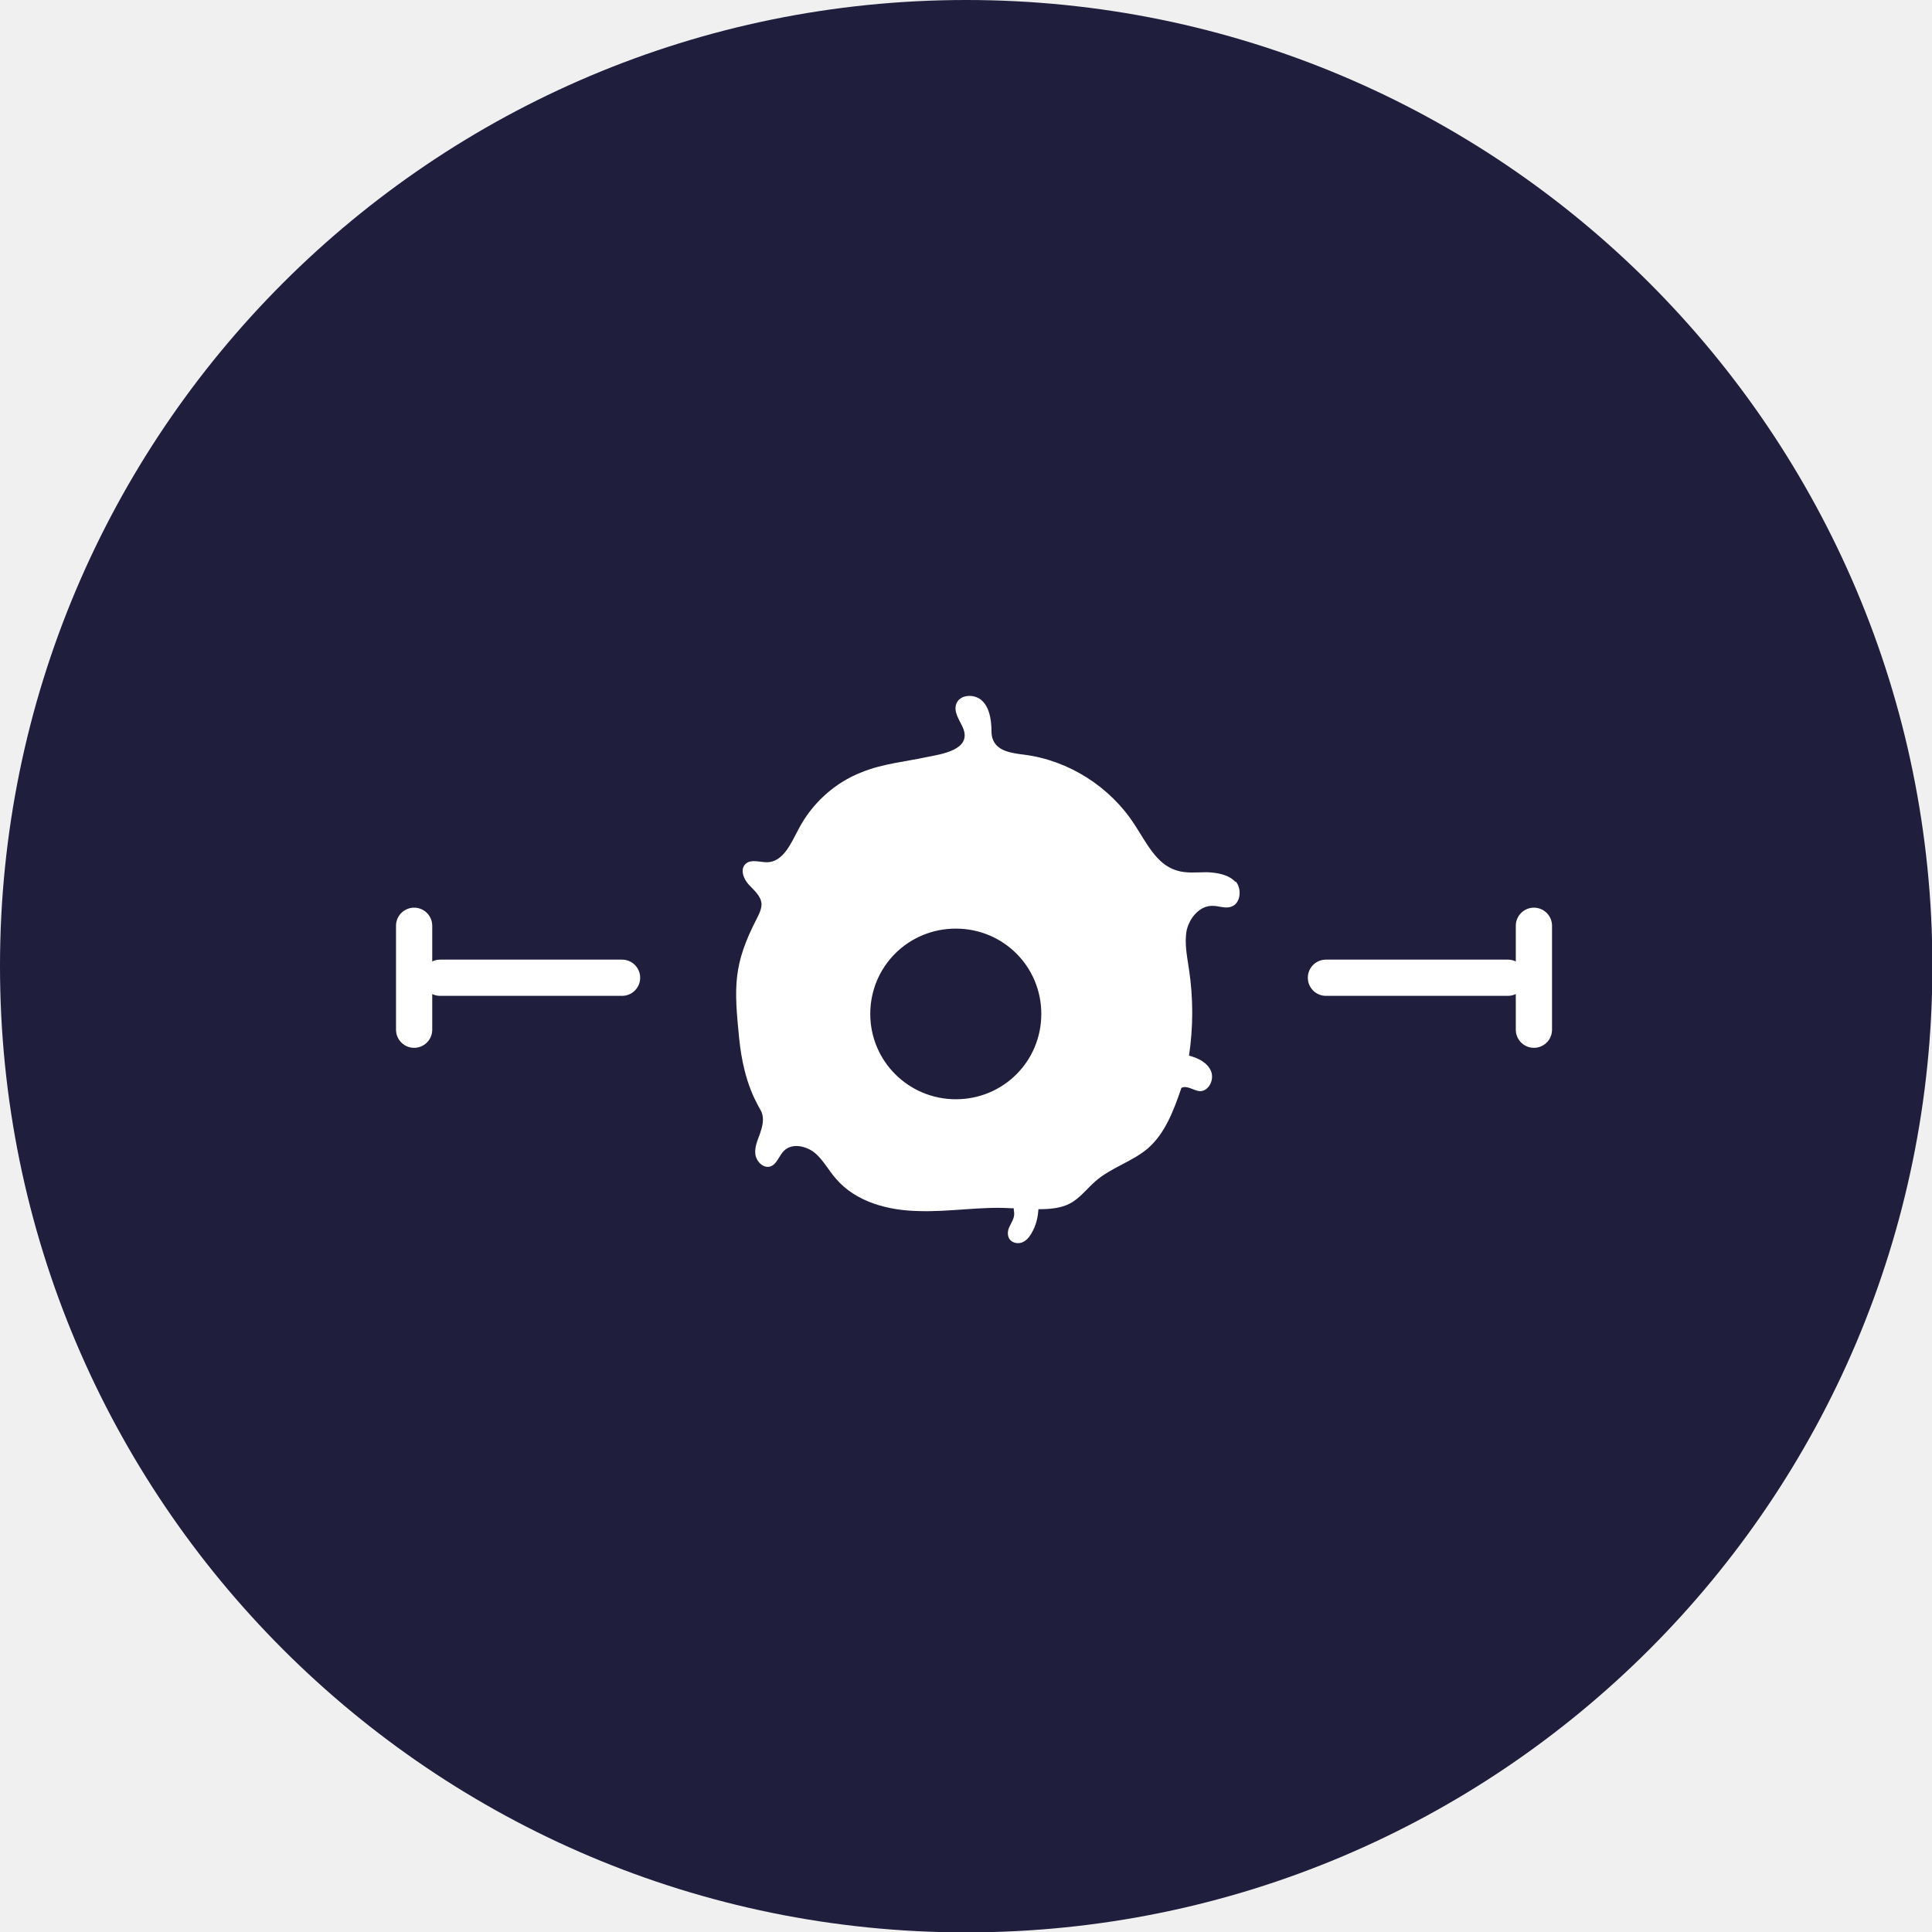
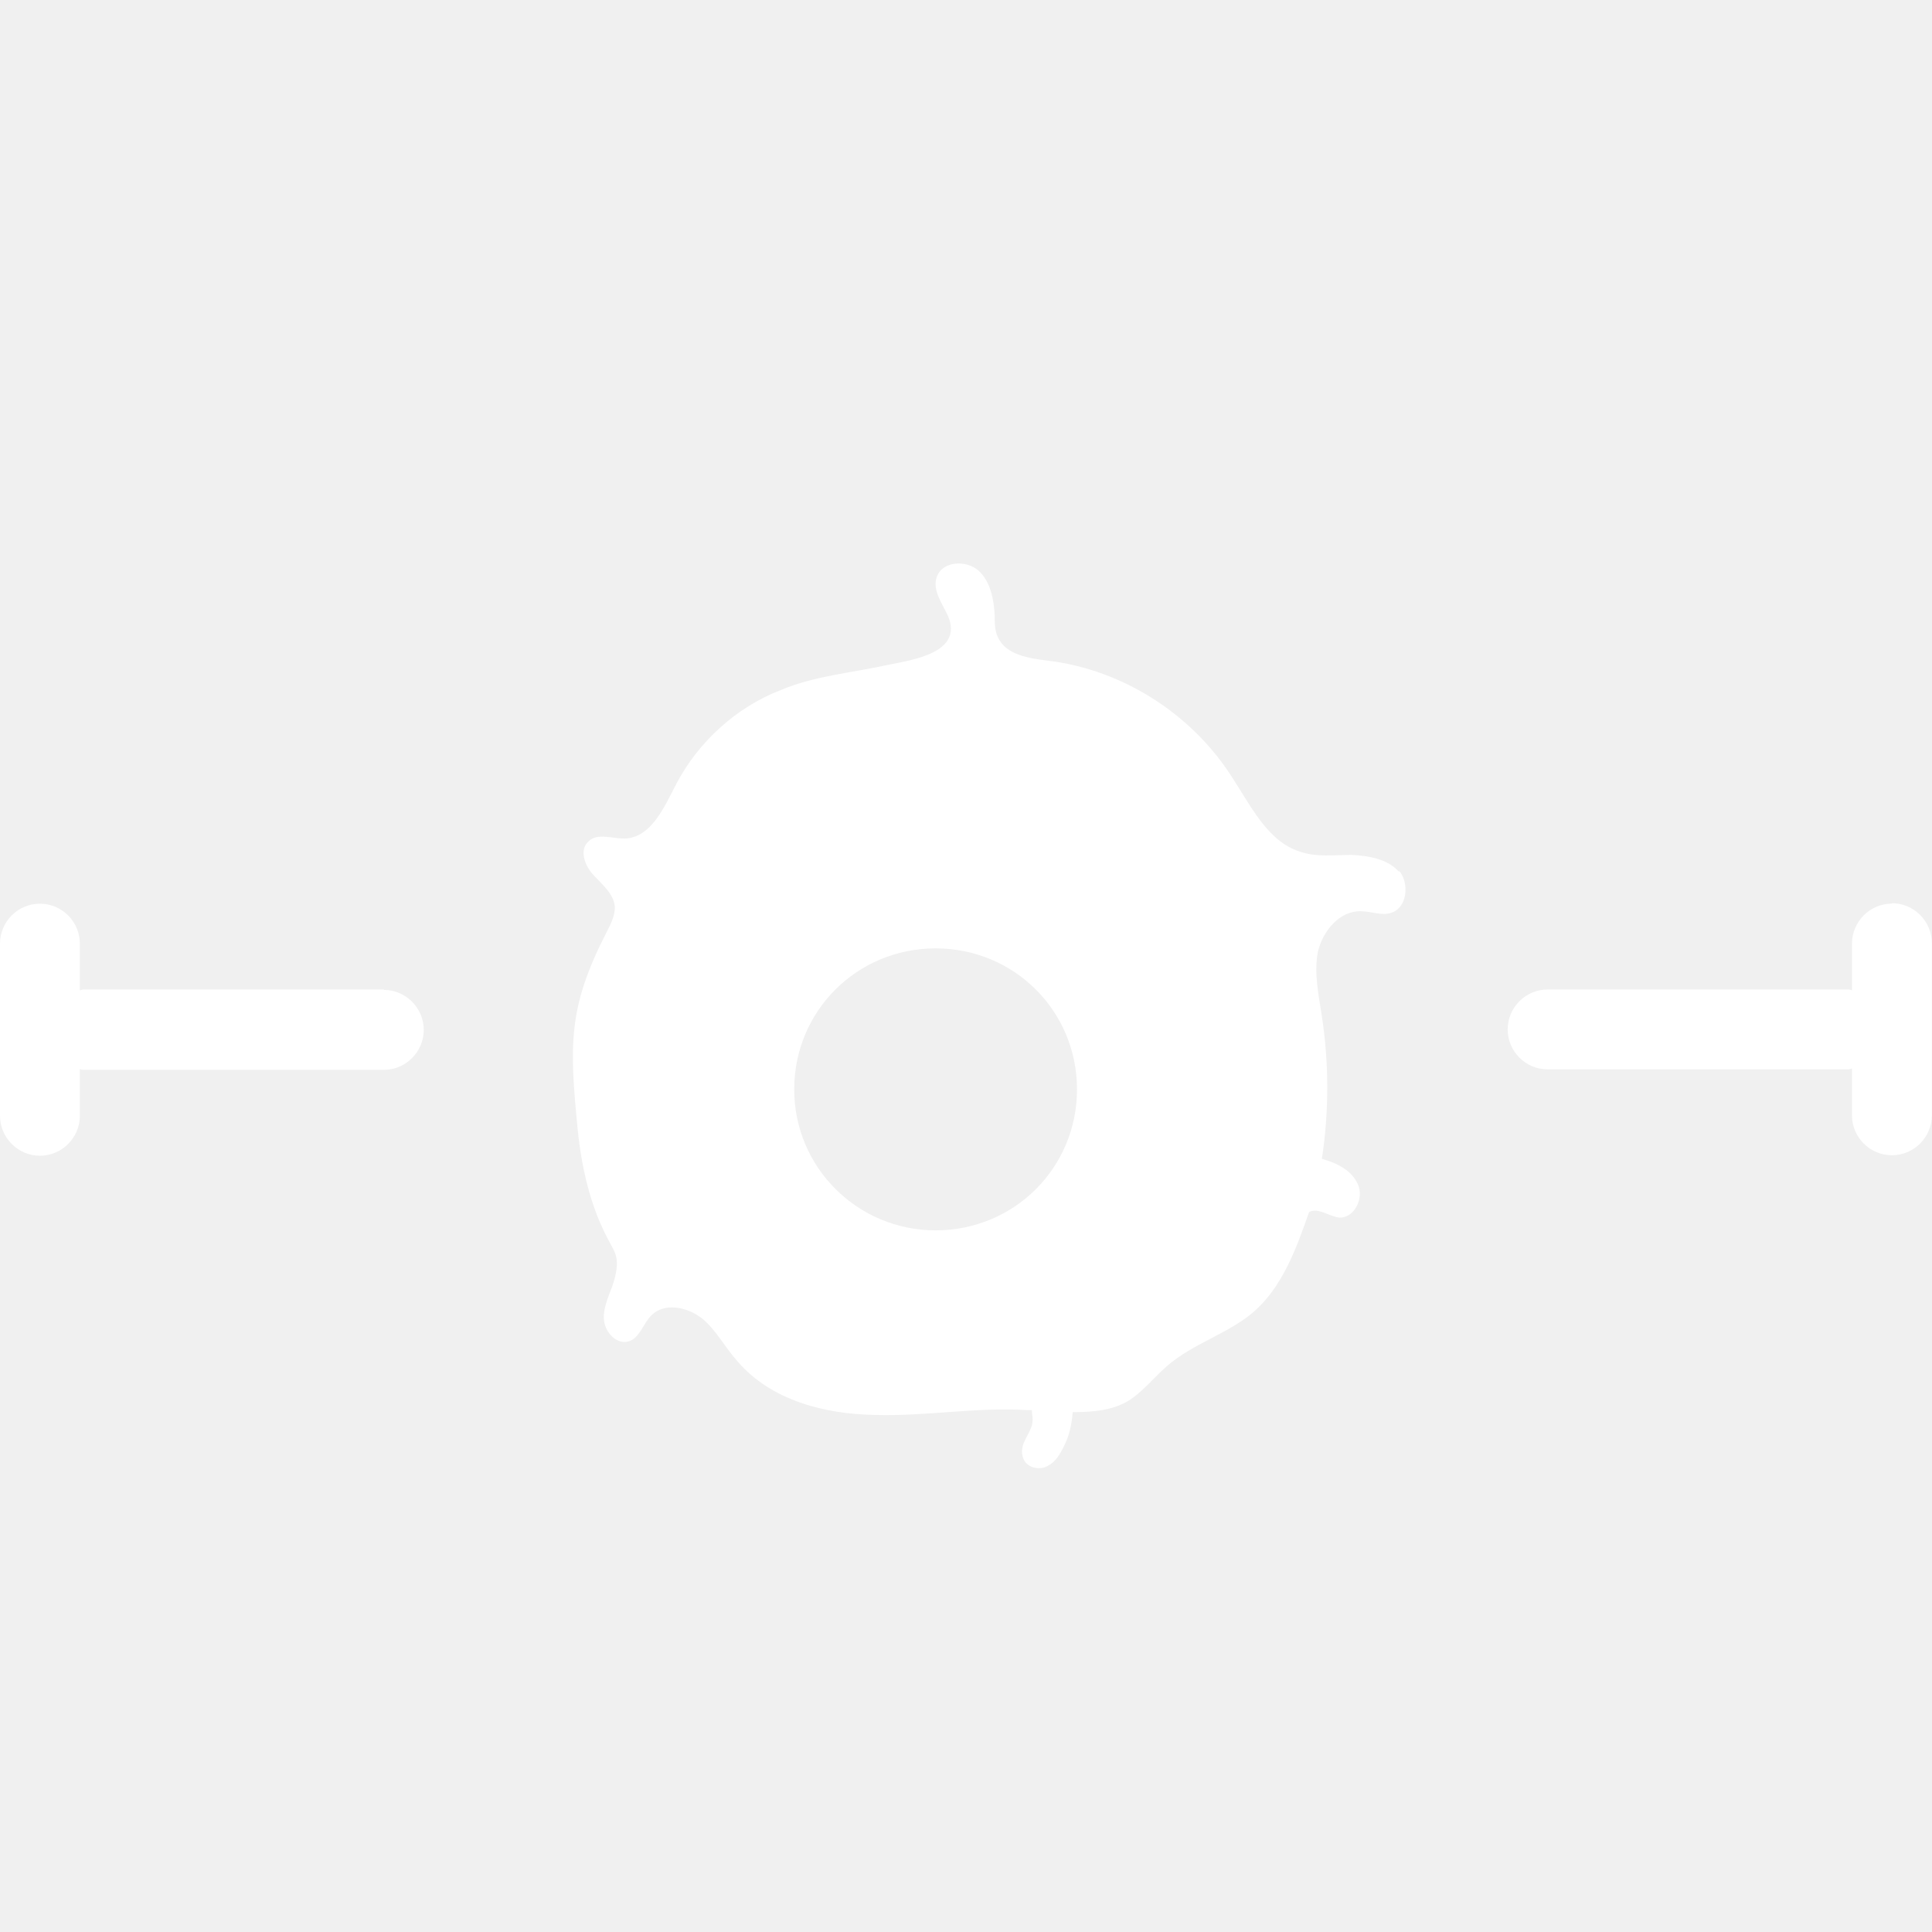
- <svg xmlns="http://www.w3.org/2000/svg" width="40" height="40" viewBox="0 0 40 40" fill="none">
-   <g clip-path="url(#clip0_1409_381)">
-     <path d="M20.004 40.008C31.052 40.008 40.008 31.052 40.008 20.004C40.008 8.956 31.052 0 20.004 0C8.956 0 0 8.956 0 20.004C0 31.052 8.956 40.008 20.004 40.008Z" fill="#201E3D" />
-     <g clip-path="url(#clip1_1409_381)">
-       <path d="M25.581 18.264C25.443 18.107 25.207 18.068 24.991 18.058C24.774 18.058 24.558 18.088 24.352 18.019C23.939 17.892 23.732 17.44 23.486 17.067C22.985 16.292 22.129 15.743 21.205 15.625C20.959 15.595 20.664 15.556 20.566 15.331C20.526 15.252 20.526 15.154 20.526 15.066C20.516 14.86 20.477 14.634 20.32 14.496C20.162 14.359 19.867 14.379 19.798 14.575C19.739 14.742 19.867 14.909 19.936 15.066C20.133 15.527 19.484 15.615 19.189 15.674C18.736 15.772 18.274 15.811 17.841 15.988C17.281 16.204 16.809 16.636 16.534 17.165C16.376 17.46 16.219 17.843 15.884 17.852C15.727 17.852 15.55 17.784 15.442 17.882C15.314 17.99 15.393 18.196 15.501 18.314C15.609 18.431 15.757 18.549 15.767 18.716C15.767 18.824 15.717 18.922 15.668 19.02C15.176 19.972 15.196 20.433 15.304 21.503C15.403 22.474 15.698 22.876 15.767 23.023C15.825 23.161 15.786 23.318 15.737 23.465C15.688 23.602 15.619 23.75 15.639 23.897C15.658 24.044 15.796 24.191 15.944 24.152C16.081 24.113 16.13 23.926 16.229 23.828C16.396 23.661 16.681 23.72 16.868 23.867C17.045 24.015 17.153 24.23 17.31 24.407C17.723 24.888 18.392 25.064 19.031 25.074C19.661 25.094 20.3 24.976 20.929 25.015C20.949 25.015 20.969 25.015 20.988 25.015C20.988 25.055 20.998 25.094 20.998 25.133C20.998 25.231 20.939 25.31 20.9 25.398C20.86 25.477 20.851 25.575 20.9 25.653C20.959 25.741 21.096 25.761 21.185 25.712C21.283 25.663 21.342 25.565 21.392 25.467C21.46 25.329 21.49 25.182 21.5 25.035C21.755 25.035 22.011 25.015 22.218 24.878C22.395 24.76 22.523 24.593 22.68 24.456C23.004 24.172 23.437 24.054 23.762 23.779C24.125 23.465 24.302 22.984 24.46 22.523C24.578 22.464 24.715 22.582 24.843 22.592C25.03 22.592 25.148 22.346 25.07 22.17C24.991 21.993 24.804 21.905 24.617 21.856C24.706 21.267 24.706 20.659 24.617 20.07C24.578 19.805 24.519 19.53 24.568 19.265C24.627 19 24.843 18.745 25.109 18.755C25.237 18.755 25.364 18.814 25.483 18.775C25.689 18.716 25.718 18.402 25.581 18.245V18.264ZM19.789 22.759C18.815 22.759 18.018 21.974 18.018 20.992C18.018 20.011 18.805 19.226 19.789 19.226C20.772 19.226 21.559 20.011 21.559 20.992C21.559 21.974 20.772 22.759 19.789 22.759Z" fill="white" />
-       <path d="M9.112 20.243H12.879" stroke="white" stroke-width="0.75" stroke-linecap="round" stroke-linejoin="round" />
-       <path d="M8.574 21.319V19.167" stroke="white" stroke-width="0.75" stroke-linecap="round" stroke-linejoin="round" />
-       <path d="M31.219 20.243L27.452 20.243" stroke="white" stroke-width="0.75" stroke-linecap="round" stroke-linejoin="round" />
-       <path d="M31.758 19.167L31.758 21.319" stroke="white" stroke-width="0.75" stroke-linecap="round" stroke-linejoin="round" />
-     </g>
-   </g>
-   <defs>
-     <clipPath id="clip0_1409_381">
-       <rect width="40" height="40" fill="white" />
-     </clipPath>
-     <clipPath id="clip1_1409_381">
-       <rect width="25.833" height="25.833" fill="white" transform="translate(7.08334 6.25)" />
-     </clipPath>
-   </defs>
+ <svg xmlns="http://www.w3.org/2000/svg" width="24" height="24" viewBox="0 0 24 24" fill="none">
+   <path d="M17.373 10.824C17.234 10.67 17.001 10.63 16.788 10.62C16.575 10.62 16.356 10.65 16.153 10.581C15.741 10.452 15.537 10.005 15.294 9.638C14.798 8.869 13.95 8.323 13.032 8.209C12.789 8.179 12.496 8.139 12.397 7.916C12.357 7.837 12.357 7.742 12.357 7.653C12.347 7.45 12.307 7.226 12.154 7.087C12 6.954 11.707 6.968 11.637 7.167C11.578 7.331 11.707 7.499 11.777 7.653C11.97 8.11 11.33 8.199 11.037 8.258C10.591 8.358 10.129 8.392 9.702 8.571C9.147 8.784 8.675 9.216 8.402 9.737C8.249 10.03 8.09 10.407 7.757 10.417C7.604 10.417 7.425 10.347 7.316 10.447C7.187 10.556 7.266 10.759 7.375 10.873C7.485 10.992 7.628 11.107 7.638 11.27C7.638 11.379 7.589 11.474 7.539 11.573C7.053 12.516 7.073 12.977 7.177 14.039C7.276 15.002 7.569 15.403 7.633 15.547C7.693 15.681 7.653 15.84 7.604 15.984C7.554 16.118 7.485 16.267 7.504 16.411C7.524 16.555 7.658 16.703 7.807 16.664C7.946 16.624 7.991 16.44 8.09 16.341C8.254 16.177 8.536 16.232 8.725 16.381C8.899 16.525 9.008 16.743 9.167 16.917C9.578 17.393 10.238 17.567 10.873 17.577C11.499 17.596 12.134 17.477 12.759 17.517H12.818C12.818 17.557 12.828 17.596 12.828 17.636C12.828 17.735 12.769 17.81 12.729 17.899C12.689 17.979 12.68 18.073 12.729 18.152C12.789 18.241 12.923 18.261 13.012 18.212C13.111 18.162 13.166 18.068 13.215 17.969C13.285 17.835 13.315 17.686 13.325 17.542C13.578 17.542 13.831 17.522 14.039 17.388C14.213 17.269 14.342 17.105 14.495 16.971C14.818 16.689 15.245 16.574 15.567 16.302C15.93 15.989 16.103 15.512 16.262 15.056C16.381 14.996 16.515 15.116 16.644 15.126C16.828 15.126 16.947 14.882 16.867 14.709C16.788 14.535 16.604 14.446 16.421 14.396C16.51 13.811 16.51 13.21 16.421 12.625C16.381 12.362 16.321 12.089 16.371 11.826C16.431 11.563 16.644 11.31 16.907 11.32C17.036 11.32 17.16 11.379 17.279 11.34C17.483 11.28 17.512 10.968 17.378 10.814V10.834L17.373 10.824ZM11.623 15.284C10.655 15.284 9.866 14.505 9.866 13.533C9.866 12.56 10.645 11.781 11.623 11.781C12.6 11.781 13.379 12.56 13.379 13.533C13.379 14.505 12.6 15.284 11.623 15.284Z" fill="white" />
+   <path d="M4.768 12.292H1.032C1.032 12.292 1.007 12.297 0.992 12.302V11.722C0.992 11.449 0.769 11.226 0.496 11.226C0.223 11.226 0 11.449 0 11.722V13.86C0 14.133 0.223 14.357 0.496 14.357C0.769 14.357 0.992 14.133 0.992 13.86V13.28C0.992 13.28 1.017 13.29 1.032 13.29H4.768C5.041 13.29 5.264 13.066 5.264 12.794C5.264 12.521 5.041 12.297 4.768 12.297V12.292Z" fill="white" />
+   <path d="M23.502 11.225C23.229 11.225 23.006 11.449 23.006 11.722V12.302C23.006 12.302 22.981 12.292 22.966 12.292H19.225C18.952 12.292 18.729 12.515 18.729 12.788C18.729 13.061 18.952 13.284 19.225 13.284H22.966C22.966 13.284 22.991 13.28 23.006 13.274V13.855C23.006 14.128 23.229 14.351 23.502 14.351C23.775 14.351 23.998 14.128 23.998 13.855V11.716C23.998 11.444 23.775 11.22 23.502 11.22V11.225Z" fill="white" />
</svg>
